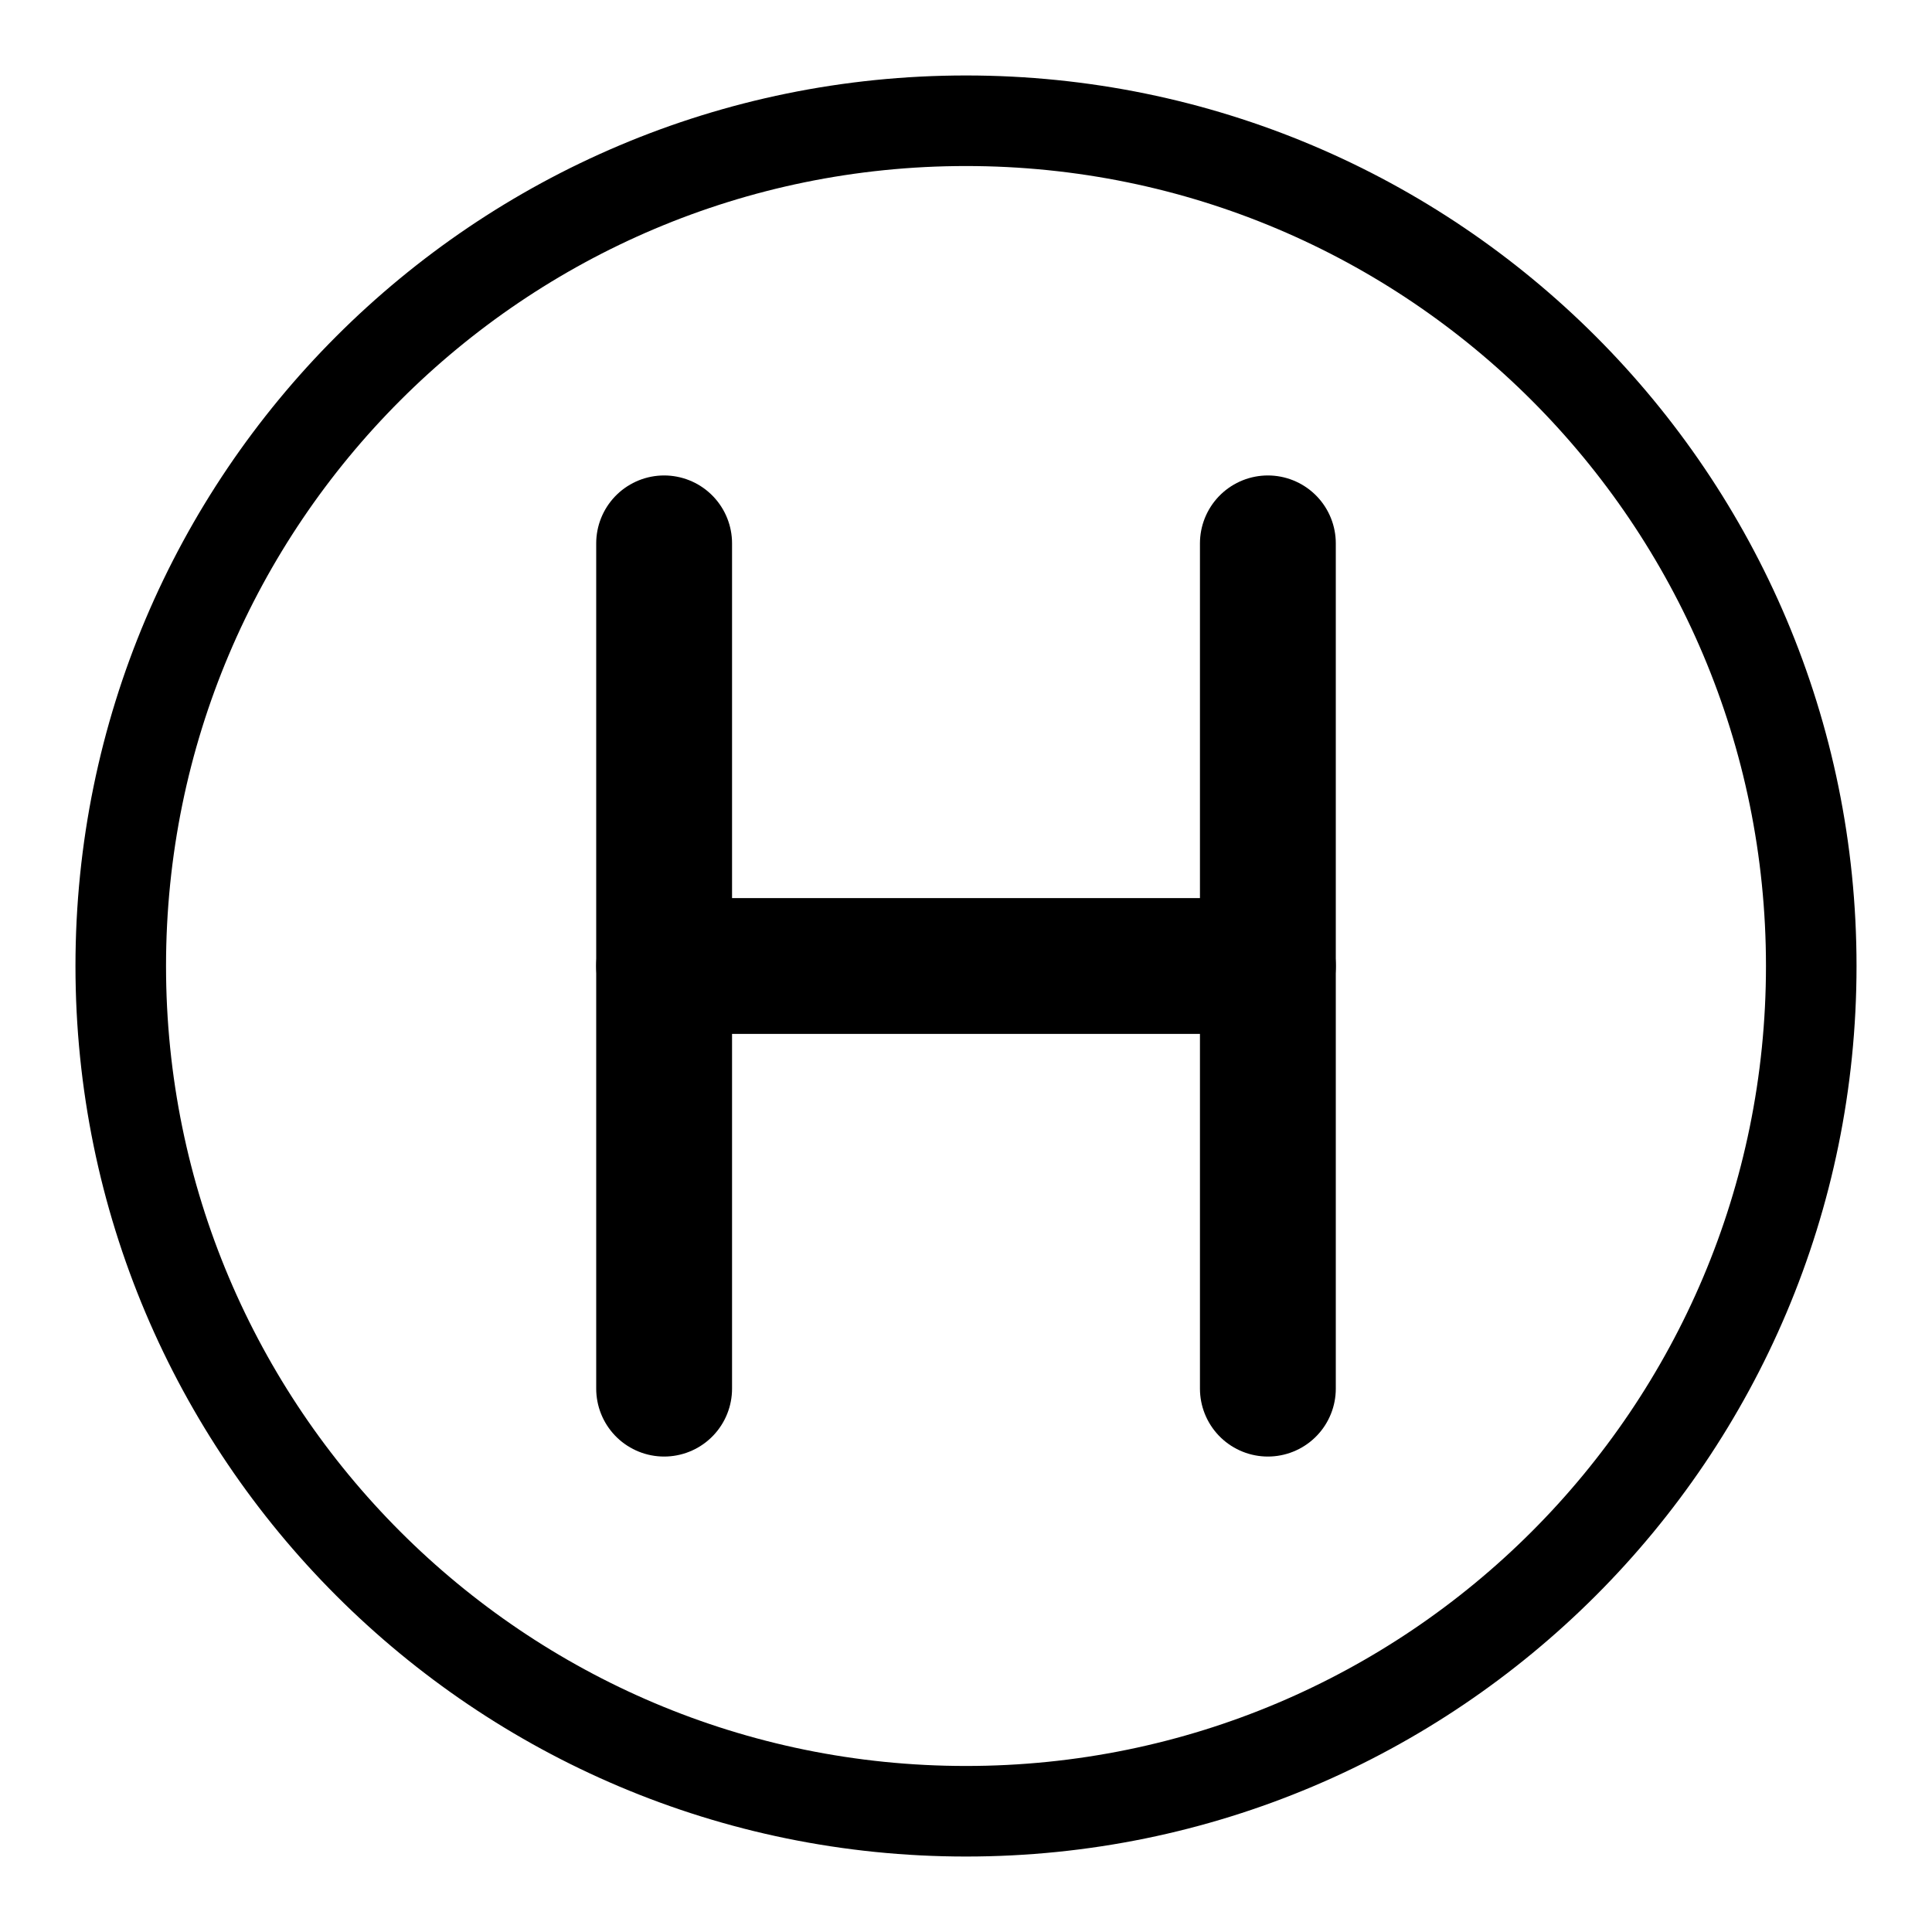
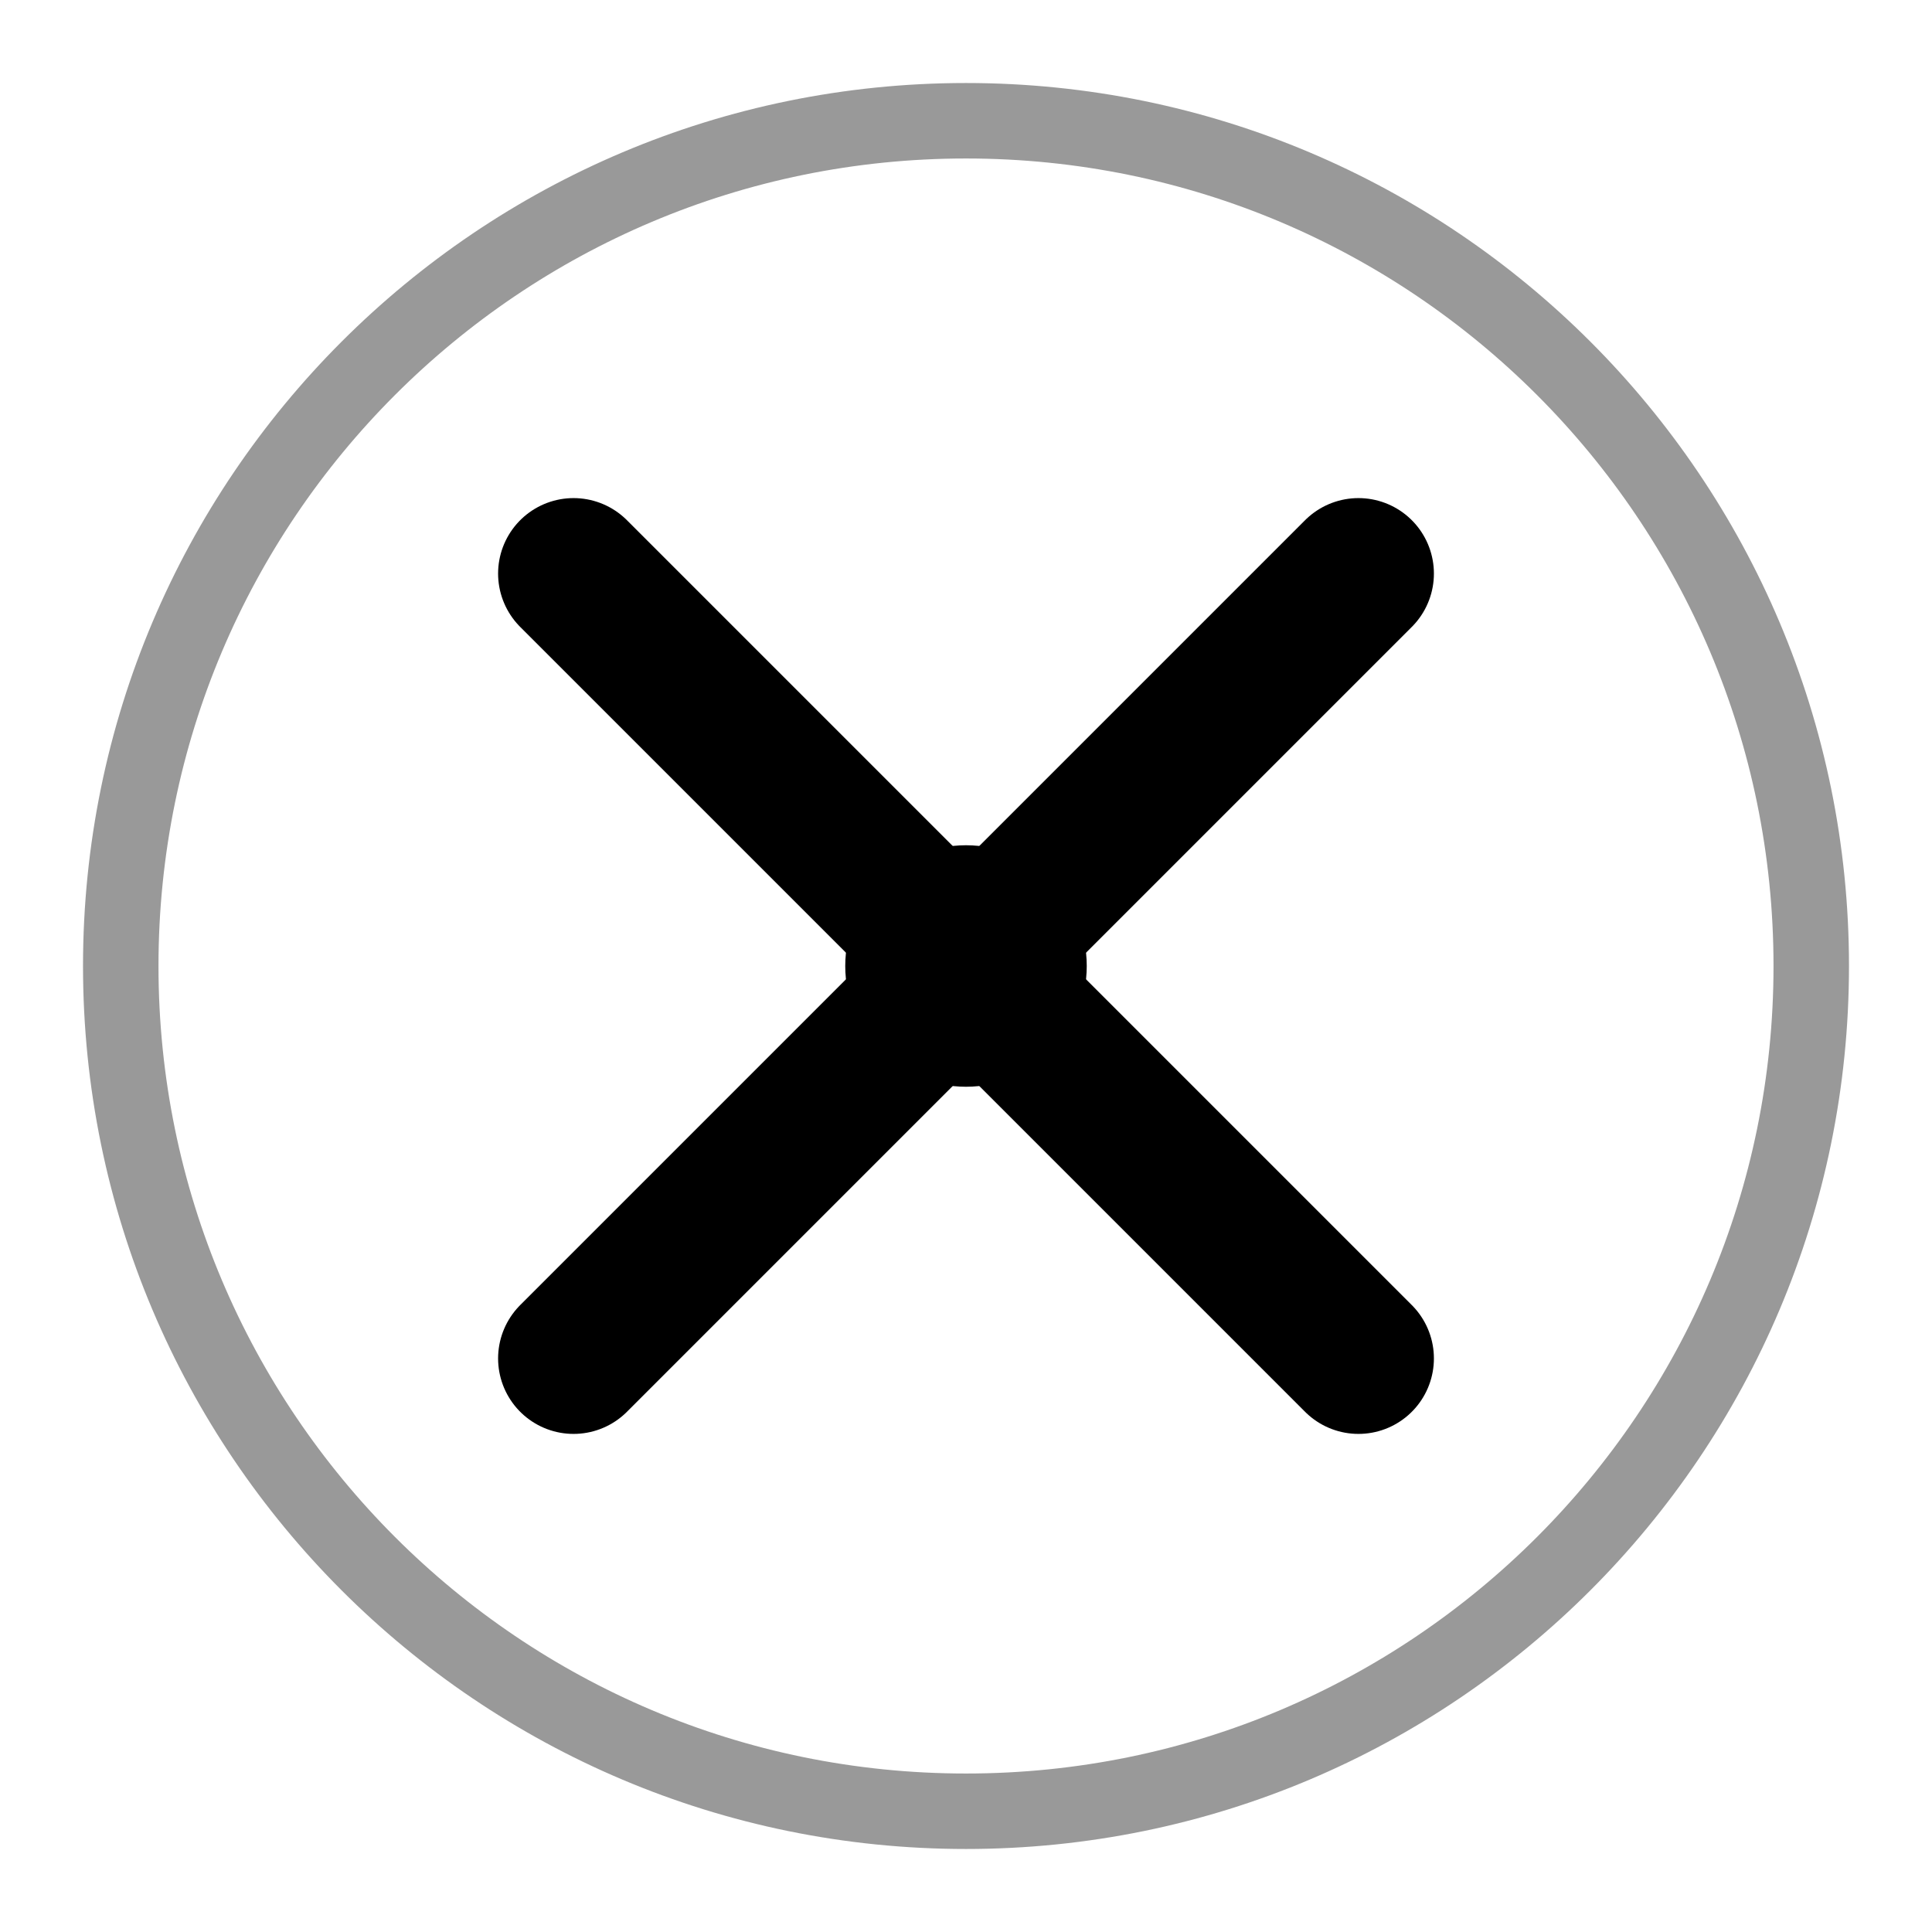
<svg xmlns="http://www.w3.org/2000/svg" viewBox="0 0 64 64" fill="none">
-   <circle cx="32" cy="32" r="28" stroke="currentColor" stroke-width="3" fill="none" />
-   <g stroke="currentColor" stroke-width="4.5" stroke-linecap="round">
-     <line x1="22" y1="18" x2="22" y2="46" />
-     <line x1="42" y1="18" x2="42" y2="46" />
-     <line x1="22" y1="32" x2="42" y2="32" />
+   <circle cx="32" cy="32" r="28" stroke="currentColor" stroke-width="2.5" fill="none" opacity="0.4" />
+   <g stroke="currentColor" stroke-width="5" stroke-linecap="round" fill="none">
+     <line x1="19" y1="19" x2="45" y2="45" />
+     <line x1="45" y1="19" x2="19" y2="45" />
  </g>
+   <circle cx="32" cy="32" r="4" fill="currentColor" />
</svg>
